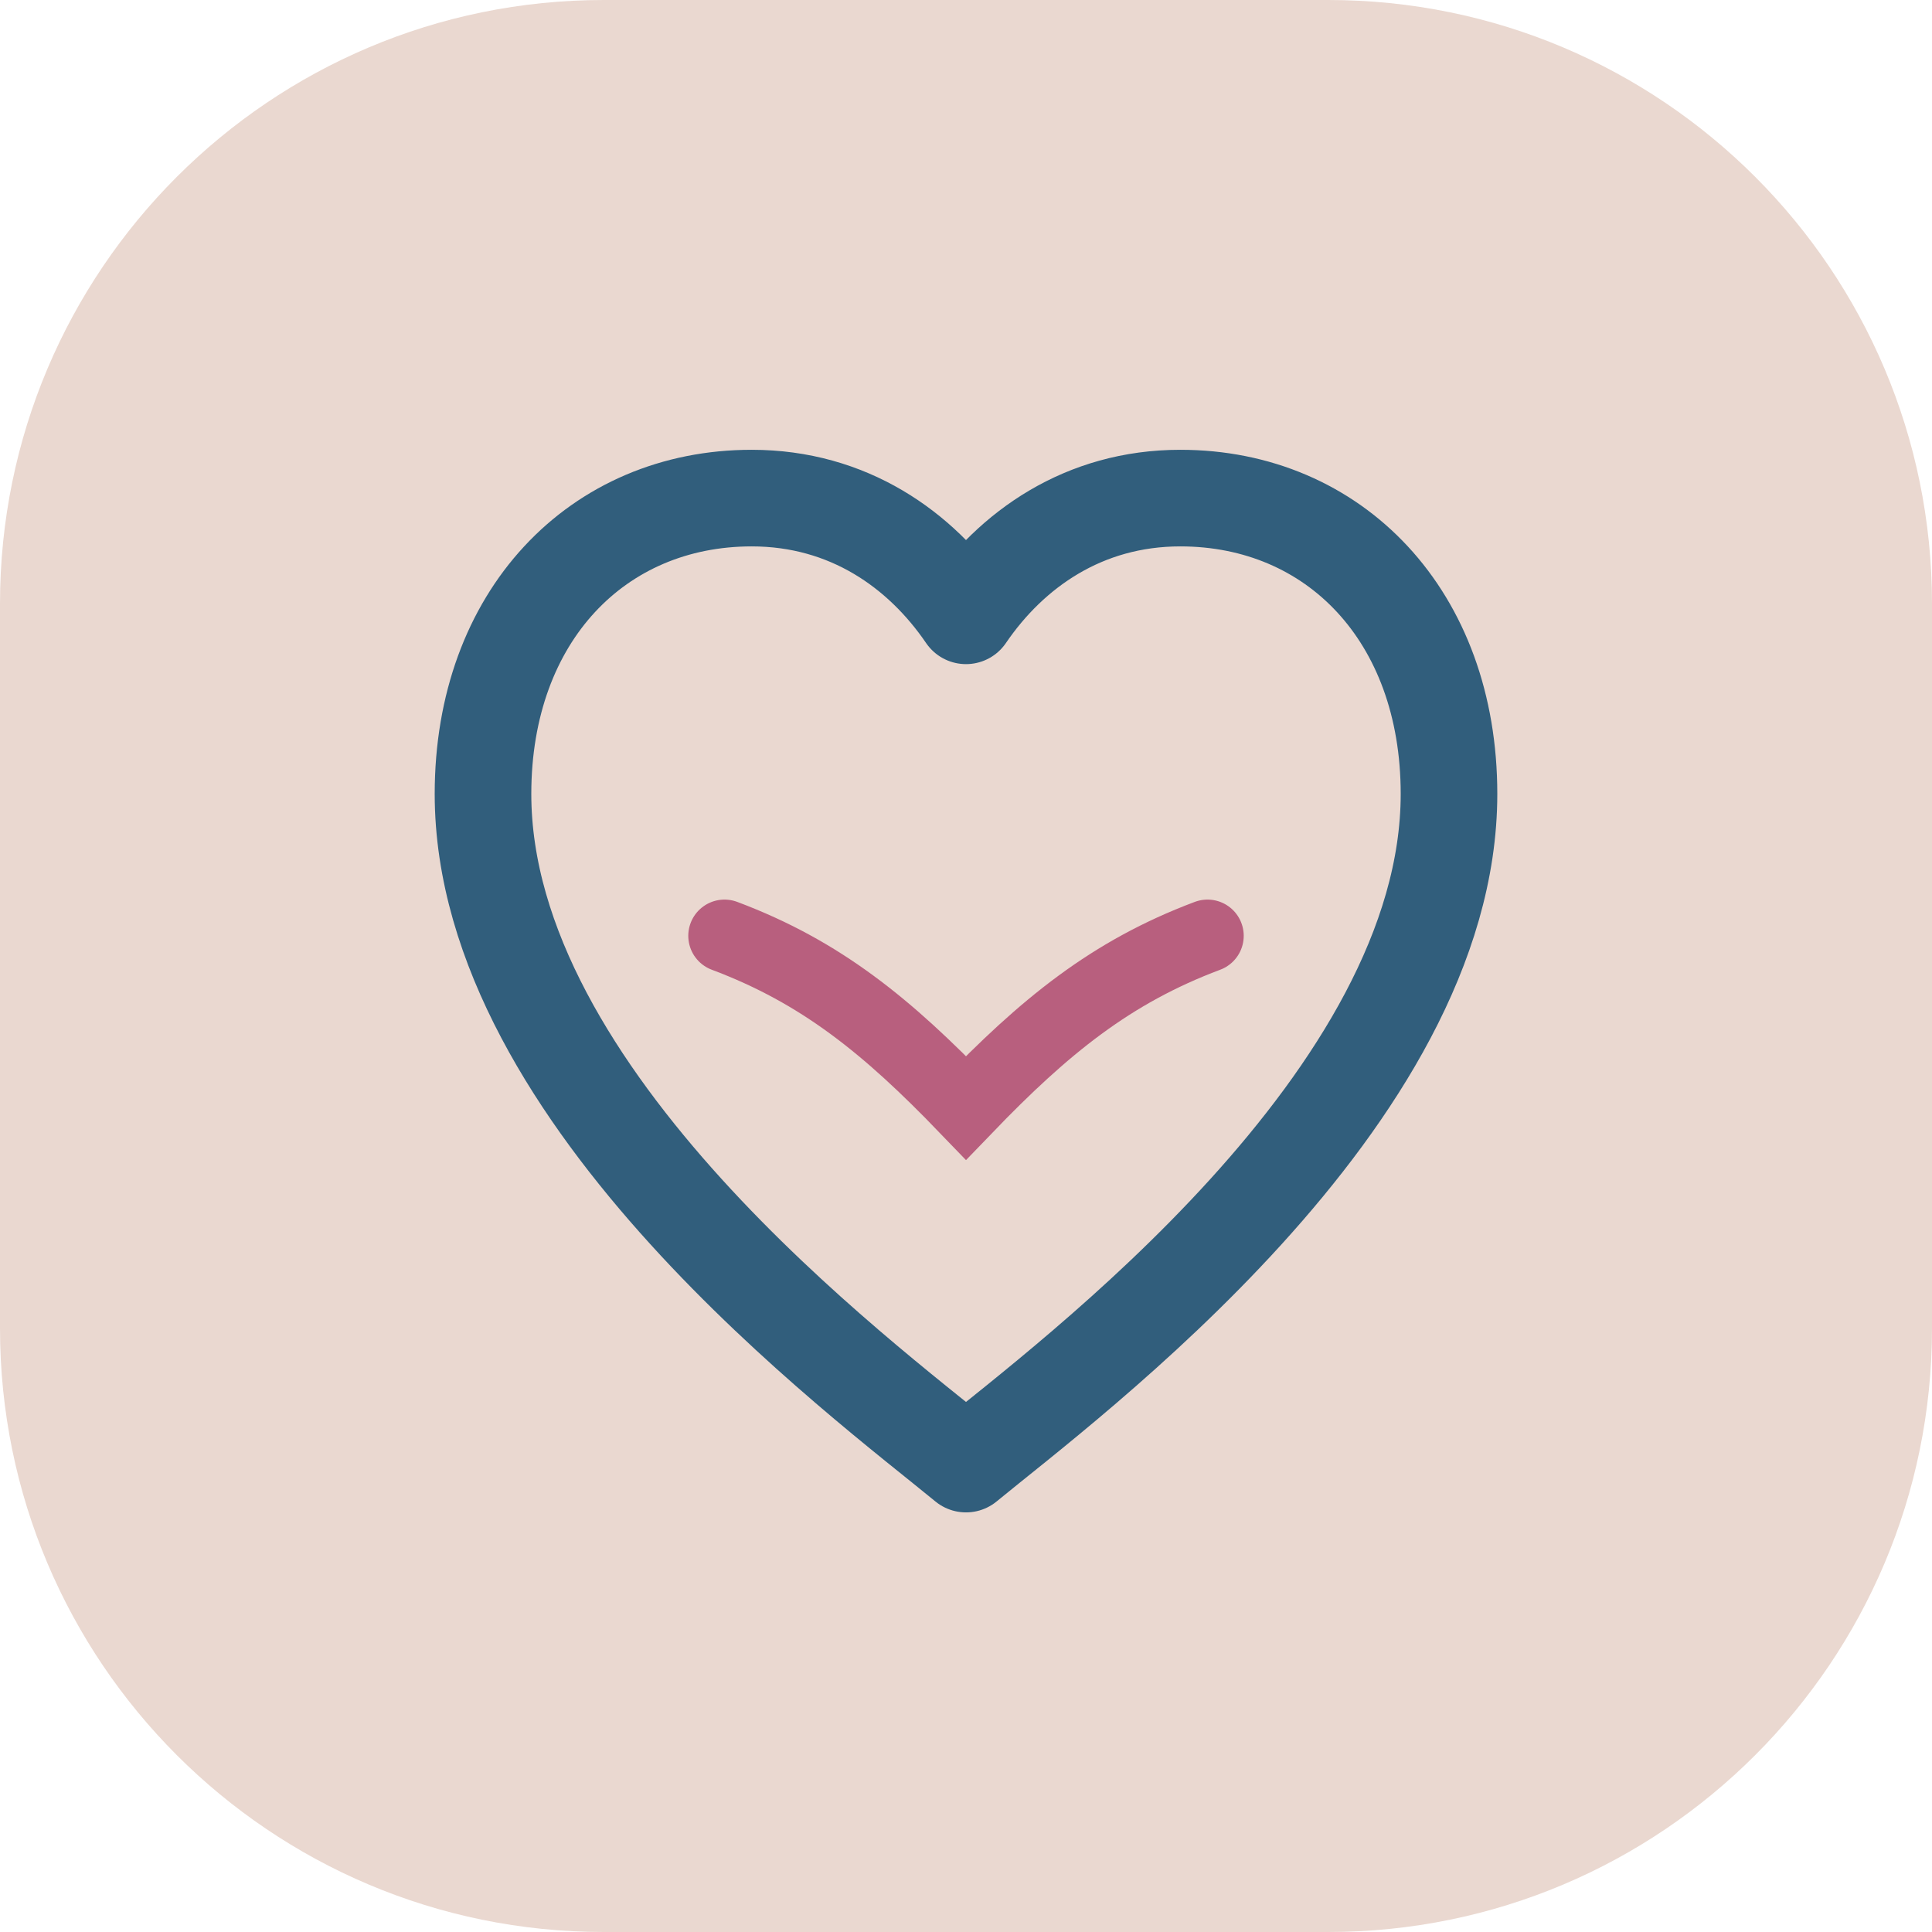
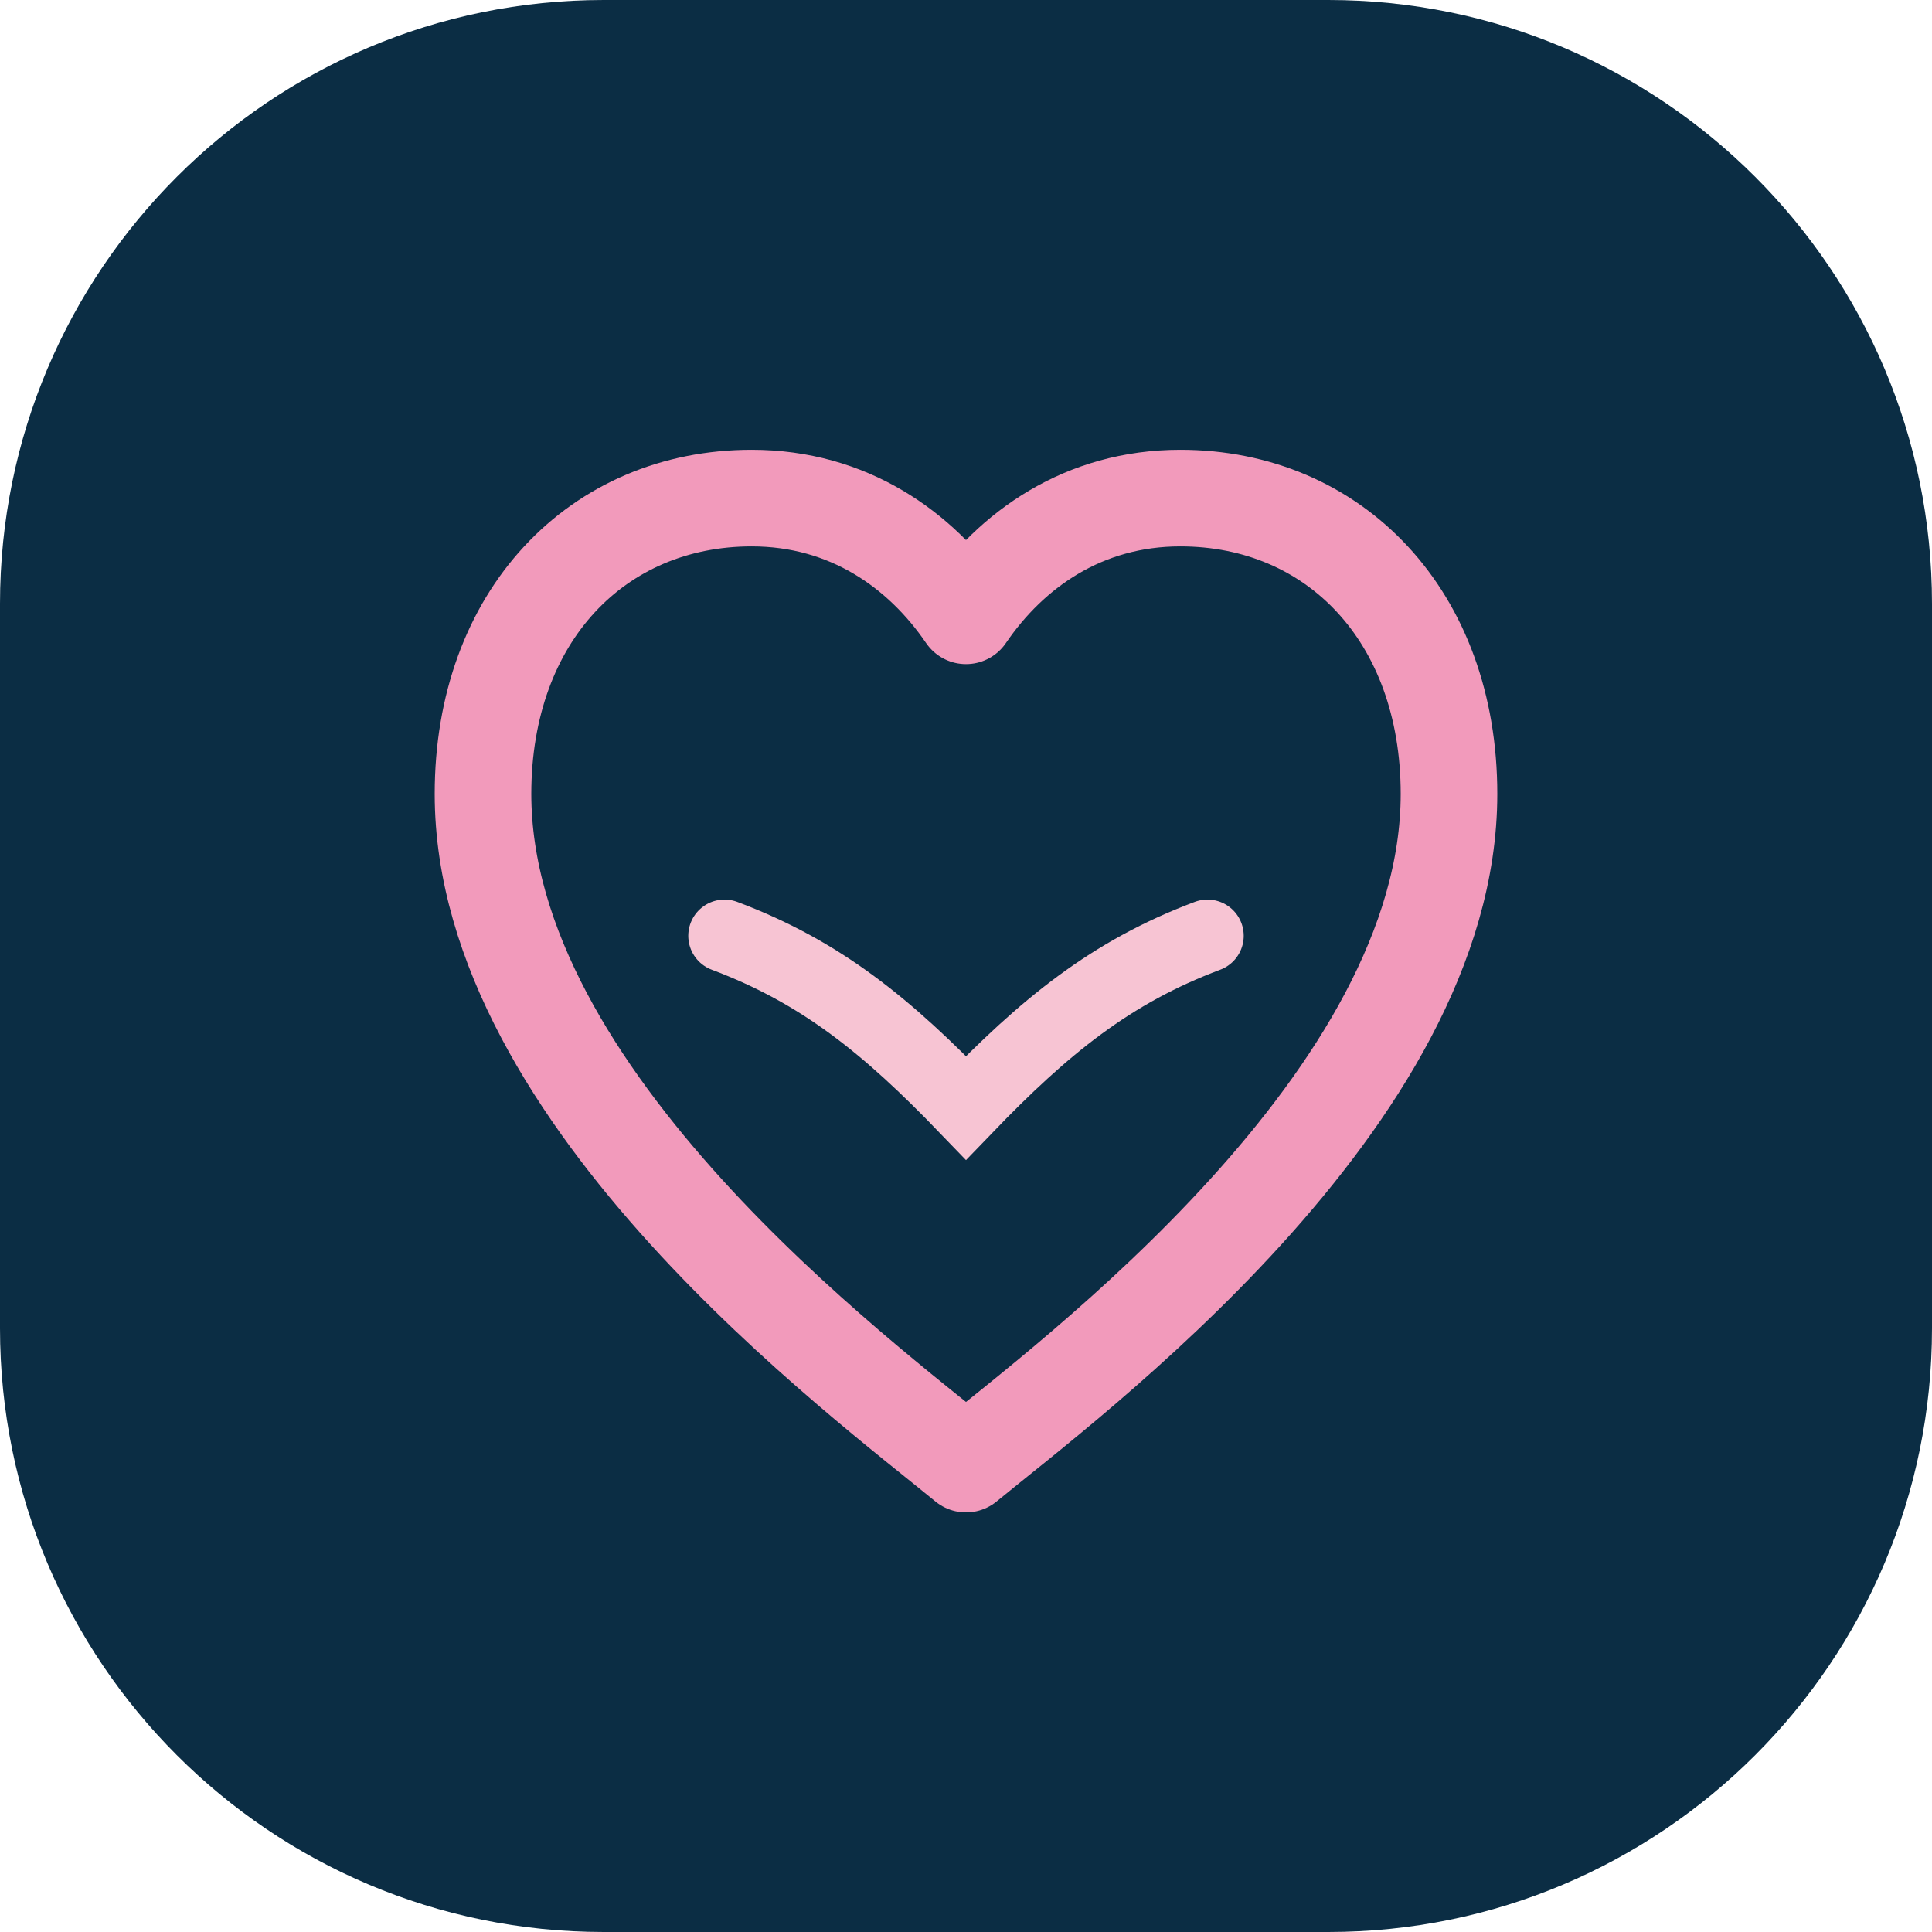
<svg xmlns="http://www.w3.org/2000/svg" width="32" height="32" viewBox="0 0 32 32" fill="none">
-   <rect width="32" height="32" rx="10" fill="#EAD8D0" />
-   <path d="M16 24.25C14.3 22.85 8 18.2 8 13.15C8 10.2 9.9 8.25 12.45 8.25C14.05 8.25 15.25 9.1 16 10.2C16.75 9.1 17.95 8.25 19.55 8.25C22.1 8.25 24 10.2 24 13.15C24 18.2 17.7 22.85 16 24.25Z" stroke="#315E7C" stroke-width="1.6" stroke-linejoin="round" />
-   <path d="M12 15.5C13.6 16.1 14.7 17 16 18.35C17.3 17 18.4 16.1 20 15.5" stroke="#B85F7E" stroke-width="1.2" stroke-linecap="round" />
+   <rect width="32" height="32" rx="10" fill="#0B2D44" />
+   <path d="M16 24.25C14.3 22.85 8 18.2 8 13.15C8 10.2 9.9 8.25 12.45 8.25C14.05 8.25 15.25 9.1 16 10.2C16.75 9.1 17.95 8.25 19.55 8.25C22.1 8.25 24 10.2 24 13.15C24 18.2 17.7 22.85 16 24.25Z" stroke="#F29ABB" stroke-width="1.6" stroke-linejoin="round" />
+   <path d="M12 15.5C13.6 16.1 14.7 17 16 18.35C17.3 17 18.4 16.1 20 15.5" stroke="#F7C4D3" stroke-width="1.2" stroke-linecap="round" />
</svg>
